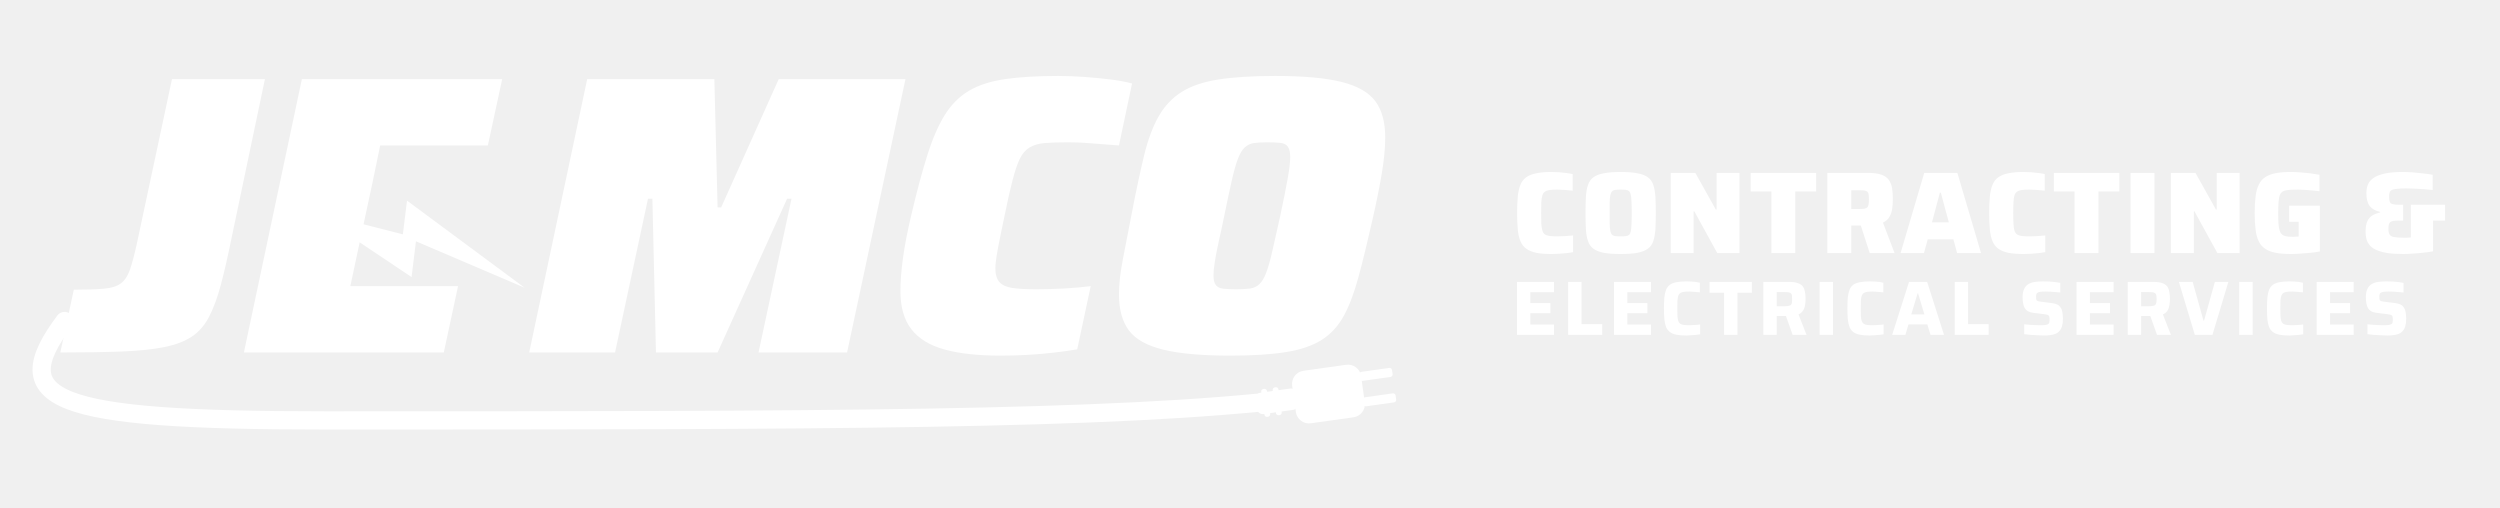
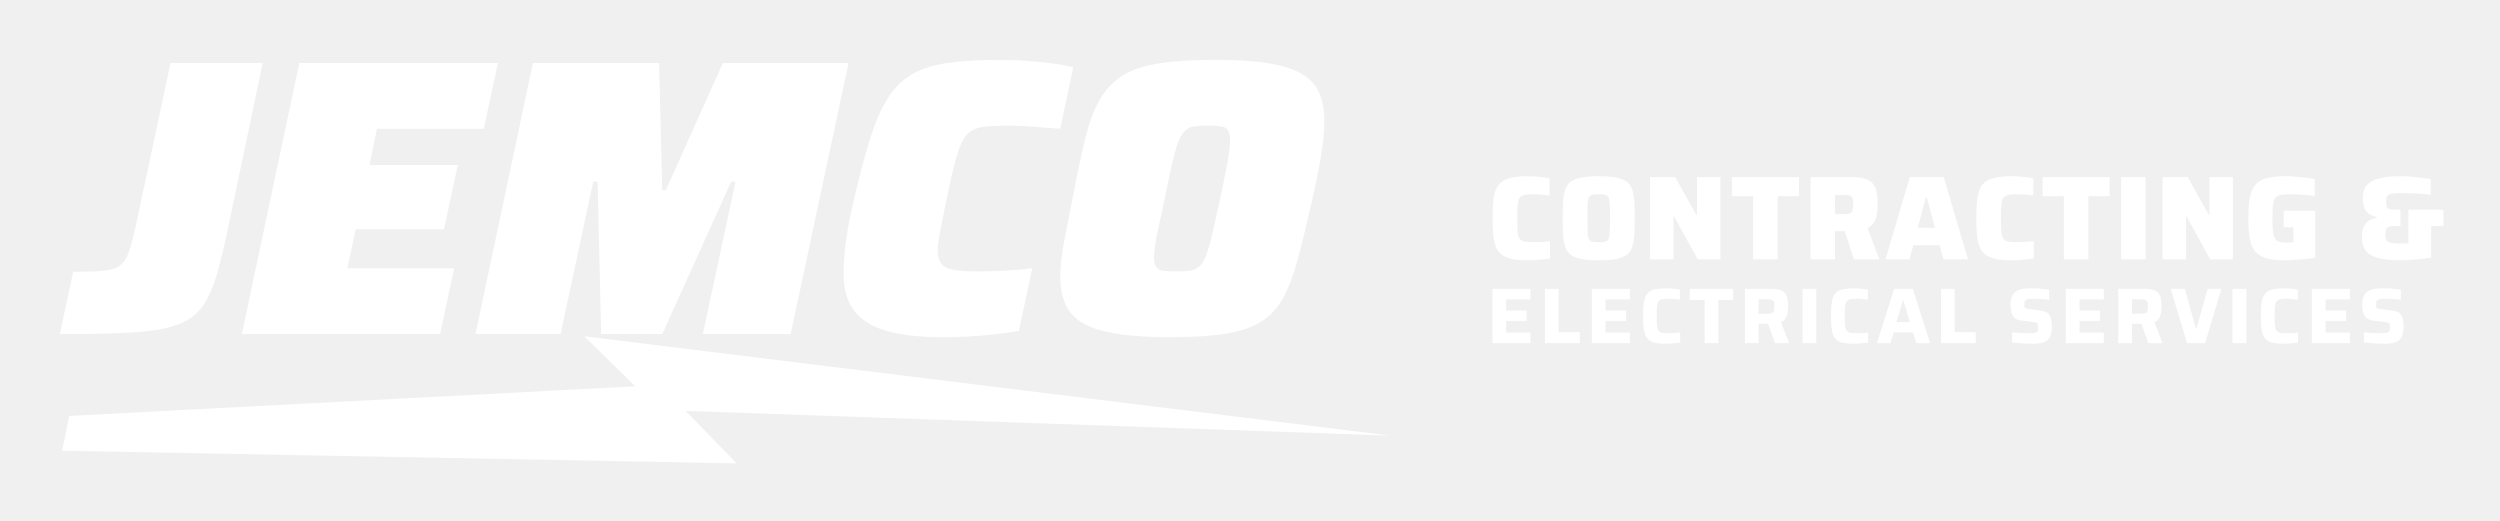
- <svg xmlns="http://www.w3.org/2000/svg" viewBox="0 0 1871 380" width="1871" height="380" role="img" aria-labelledby="t">
+ <svg xmlns="http://www.w3.org/2000/svg" viewBox="0 0 1826 380" width="1826" height="380" role="img" aria-labelledby="t">
  <defs>
    <linearGradient id="gLetter" x1="0" y1="0" x2="0.25" y2="1">
      <stop offset="0" stop-color="#2F82F5" />
      <stop offset="0.55" stop-color="#1655B8" />
      <stop offset="1" stop-color="#0E3A7A" />
    </linearGradient>
-     <linearGradient id="gBolt" x1="0" y1="0" x2="0" y2="1">
+     <linearGradient id="gBolt" x1="0" y1="0" x2="1" y2="0">
+       <stop offset="0" stop-color="#1655B8" />
+       <stop offset="0.55" stop-color="#3DB4FF" />
+       <stop offset="1" stop-color="#A9E4FF" />
+     </linearGradient>
+     <linearGradient id="gBoltV" x1="0" y1="0" x2="0" y2="1">
      <stop offset="0" stop-color="#A9E4FF" />
      <stop offset="0.5" stop-color="#3DB4FF" />
      <stop offset="1" stop-color="#2F82F5" />
    </linearGradient>
-     <linearGradient id="gCord" x1="0" y1="0" x2="1" y2="0">
+     <linearGradient id="gRoof" x1="0" y1="0" x2="1" y2="0">
      <stop offset="0" stop-color="#0E3A7A" />
      <stop offset="0.6" stop-color="#1655B8" />
      <stop offset="1" stop-color="#2F82F5" />
    </linearGradient>
-     <linearGradient id="gPlug" x1="0" y1="0" x2="0" y2="1">
-       <stop offset="0" stop-color="#2F82F5" />
-       <stop offset="1" stop-color="#0E3A7A" />
-     </linearGradient>
-     <linearGradient id="gBlade" x1="0" y1="0" x2="0" y2="1">
-       <stop offset="0" stop-color="#F2F5F8" />
-       <stop offset="1" stop-color="#8B96A5" />
-     </linearGradient>
  </defs>
-   <g transform="translate(0 22) scale(0.62)">
+   <g transform="translate(0 10) scale(0.6)">
    <g id="mark">
-       <path d="M 78 352 C 6 448, 62 472, 392 472 C 992 472, 1342 472, 1562 446" fill="none" stroke="#FFFFFF" stroke-width="22" stroke-linecap="round" />
-       <g transform="translate(1562 446) rotate(-8)">
-         <rect x="-46" y="-13" width="50" height="26" rx="7" fill="#FFFFFF" />
-         <rect x="-38" y="-17" width="7" height="34" rx="3" fill="#FFFFFF" opacity="1" />
-         <rect x="-24" y="-17" width="7" height="34" rx="3" fill="#FFFFFF" opacity="1" />
-         <rect x="0" y="-32" width="84" height="64" rx="16" fill="#FFFFFF" />
-         <rect x="82" y="-21" width="40" height="11" rx="3" fill="#FFFFFF" />
-         <rect x="82" y="10" width="40" height="11" rx="3" fill="#FFFFFF" />
-       </g>
-       <path transform="translate(296.8 390)" d="M 82 -170 L 200 -91 L 205.3 -134.2 L 336.4 -78.2 L 194.5 -183.3 L 189.5 -142.6 Z" fill="#FFFFFF" />
+       <path transform="translate(76 540)" d="M 8.2 -50.3 L 697.4 -86.4 L 635.2 -147.3 L 1616.1 -26.4 L 758.5 -56.5 L 820.8 7.4 L -0.3 -8 Z" fill="#FFFFFF" />
      <path transform="translate(92 390)" d="M-19.2 0 -2.9 -75.8Q20.1 -75.8 33.6 -77Q47 -78.2 54 -83.5Q60.9 -88.7 64.8 -99.8Q68.6 -110.8 72.9 -130L115.6 -330H227.8L187.5 -138.1Q180.8 -105 174.6 -81.8Q168.4 -58.5 160.4 -43.2Q152.5 -27.8 139.6 -19.2Q126.6 -10.6 106.2 -6.5Q85.9 -2.4 55.4 -1.2Q24.9 0 -19.2 0Z" fill="#FFFFFF" />
-       <path transform="translate(296.8 390)" d="M -2.4 0 L 67.6 -330 L 309.4 -330 L 292.1 -249.9 L 162.1 -249.9 L 153 -205.8 L 136.2 -127.6 L 126.1 -80.1 L 256.1 -80.1 L 238.9 0 Z" fill="#FFFFFF" />
-       <path transform="translate(641.2 390)" d="M-2.4 0 67.6 -330H221.1L225 -175.1H229.3L298.8 -330H451.8L381.3 0H274.4L314.2 -185.6H308.9L225 0H150.6L146.3 -185.6H141L101.2 0Z" fill="#FFFFFF" />
-       <path transform="translate(1072.5 390)" d="M135.3 3.8Q94.5 3.8 67.6 -3.6Q40.8 -11 27.6 -28.1Q14.4 -45.1 14.4 -73.9Q14.4 -91.6 17.5 -114.2Q20.6 -136.7 27.3 -165Q37.4 -208.2 46.8 -237.9Q56.1 -267.6 67.9 -286.6Q79.6 -305.5 97.1 -315.9Q114.6 -326.2 140.8 -330Q166.9 -333.8 204.8 -333.8Q220.2 -333.8 236.7 -332.6Q253.3 -331.4 268.4 -329.5Q283.5 -327.6 294 -324.7L278.2 -249.9Q259 -251.3 247 -252.3Q235 -253.3 228.1 -253.5Q221.1 -253.7 216.3 -253.7Q199.5 -253.7 188.5 -252.8Q177.5 -251.8 170.3 -247.5Q163.1 -243.2 158.5 -233.8Q154 -224.5 149.7 -207.7Q145.3 -190.9 140.1 -165Q135.3 -142.5 132.1 -125.7Q129 -108.9 129 -101.7Q129 -90.7 133.8 -85.1Q138.6 -79.6 149.4 -77.9Q160.2 -76.3 178.4 -76.3Q192.8 -76.3 211.3 -77.2Q229.8 -78.2 244.1 -80.1L227.8 -3.8Q216.8 -1.9 201 0Q185.1 1.9 168.1 2.9Q151.1 3.8 135.3 3.8Z" fill="#FFFFFF" />
-       <path transform="translate(1336.3 390)" d="M148.7 3.8Q97.4 3.8 67.9 -3.4Q38.4 -10.6 26.4 -26.6Q14.4 -42.7 14.4 -70Q14.4 -88.3 19.2 -113Q24 -137.7 30.2 -169.8Q37.9 -209.6 44.8 -238.1Q51.8 -266.7 62.4 -285.2Q72.9 -303.6 89.9 -314.4Q107 -325.2 134.3 -329.5Q161.6 -333.8 202.9 -333.8Q254.2 -333.8 283 -326.6Q311.8 -319.4 323.8 -303.4Q335.8 -287.3 335.8 -259.5Q335.8 -240.8 331.7 -216.3Q327.6 -191.9 320.4 -160.2Q311.3 -119.9 303.6 -91.4Q295.9 -62.8 285.9 -44.4Q275.8 -25.9 259.3 -15.3Q242.7 -4.8 216.1 -0.5Q189.5 3.8 148.7 3.8ZM155.9 -76.3Q166 -76.3 172.7 -77.2Q179.4 -78.2 183.9 -82.5Q188.5 -86.8 192.1 -96.2Q195.7 -105.5 199.5 -122.3Q203.4 -139.1 209.1 -165Q214.9 -192.3 218 -209.6Q221.1 -226.9 221.1 -236Q221.1 -244.6 218.2 -248.5Q215.4 -252.3 209.4 -253Q203.4 -253.7 193.8 -253.7Q183.7 -253.7 177.2 -252.8Q170.8 -251.8 166.2 -247.5Q161.6 -243.2 158 -233.8Q154.4 -224.5 150.6 -207.7Q146.8 -190.9 141.5 -165Q137.7 -146.3 134.5 -132.4Q131.4 -118.5 130 -108.9Q128.5 -99.3 128.5 -93.1Q128.5 -84.9 131.4 -81.3Q134.3 -77.7 140.3 -77Q146.3 -76.3 155.9 -76.3Z" fill="#FFFFFF" />
+       <path transform="translate(296.8 390)" d="M-2.4 0 67.6 -330H309.4L292.1 -249.9H162.1L153 -205.8H260.5L243.7 -127.6H136.2L126.1 -80.1H256.1L238.9 0Z" fill="#FFFFFF" />
+       <path transform="translate(581.2 390)" d="M-2.4 0 67.6 -330H221.1L225 -175.1H229.3L298.8 -330H451.8L381.3 0H274.4L314.2 -185.6H308.9L225 0H150.6L146.3 -185.6H141L101.2 0Z" fill="#FFFFFF" />
+       <path transform="translate(1012.5 390)" d="M135.3 3.8Q94.5 3.8 67.6 -3.6Q40.8 -11 27.6 -28.1Q14.4 -45.1 14.4 -73.9Q14.4 -91.6 17.5 -114.2Q20.6 -136.7 27.3 -165Q37.4 -208.2 46.8 -237.9Q56.1 -267.6 67.9 -286.6Q79.6 -305.5 97.1 -315.9Q114.6 -326.2 140.8 -330Q166.9 -333.8 204.8 -333.8Q220.2 -333.8 236.7 -332.6Q253.3 -331.4 268.4 -329.5Q283.5 -327.6 294 -324.7L278.2 -249.9Q259 -251.3 247 -252.3Q235 -253.3 228.1 -253.5Q221.1 -253.7 216.3 -253.7Q199.5 -253.7 188.5 -252.8Q177.5 -251.8 170.3 -247.5Q163.1 -243.2 158.5 -233.8Q154 -224.5 149.7 -207.7Q145.3 -190.9 140.1 -165Q135.3 -142.5 132.1 -125.7Q129 -108.9 129 -101.7Q129 -90.7 133.8 -85.1Q138.6 -79.6 149.4 -77.9Q160.2 -76.3 178.4 -76.3Q192.8 -76.3 211.3 -77.2Q229.8 -78.2 244.1 -80.1L227.8 -3.8Q216.8 -1.9 201 0Q185.1 1.9 168.1 2.9Q151.1 3.8 135.3 3.8Z" fill="#FFFFFF" />
+       <path transform="translate(1276.3 390)" d="M148.7 3.8Q97.4 3.8 67.9 -3.4Q38.4 -10.6 26.4 -26.6Q14.4 -42.7 14.4 -70Q14.4 -88.3 19.2 -113Q24 -137.7 30.2 -169.8Q37.9 -209.6 44.8 -238.1Q51.8 -266.7 62.4 -285.2Q72.9 -303.6 89.9 -314.4Q107 -325.2 134.3 -329.5Q161.6 -333.8 202.9 -333.8Q254.2 -333.8 283 -326.6Q311.8 -319.4 323.8 -303.4Q335.8 -287.3 335.8 -259.5Q335.8 -240.8 331.7 -216.3Q327.6 -191.9 320.4 -160.2Q311.3 -119.9 303.6 -91.4Q295.9 -62.8 285.9 -44.4Q275.8 -25.9 259.3 -15.3Q242.7 -4.8 216.1 -0.5Q189.5 3.8 148.7 3.8ZM155.9 -76.3Q166 -76.3 172.7 -77.2Q179.4 -78.2 183.9 -82.5Q188.5 -86.8 192.1 -96.2Q195.7 -105.5 199.5 -122.3Q203.4 -139.1 209.1 -165Q214.9 -192.3 218 -209.6Q221.1 -226.9 221.1 -236Q221.1 -244.6 218.2 -248.5Q215.4 -252.3 209.4 -253Q203.4 -253.7 193.8 -253.7Q183.7 -253.7 177.2 -252.8Q170.8 -251.8 166.2 -247.5Q161.6 -243.2 158 -233.8Q154.4 -224.5 150.6 -207.7Q146.8 -190.9 141.5 -165Q137.7 -146.3 134.5 -132.4Q131.4 -118.5 130 -108.9Q128.5 -99.3 128.5 -93.1Q128.5 -84.9 131.4 -81.3Q134.3 -77.7 140.3 -77Q146.3 -76.3 155.9 -76.3Z" fill="#FFFFFF" />
    </g>
  </g>
  <g id="wordmark">
-     <path transform="translate(1131.2 189.4)" d="M30 0.7Q23.1 0.7 18.5 -0.2Q13.9 -1.2 11 -3.3Q8.1 -5.4 6.7 -8.9Q5.2 -12.4 4.7 -17.6Q4.2 -22.9 4.2 -30Q4.2 -37.1 4.7 -42.3Q5.2 -47.5 6.7 -51.1Q8.1 -54.6 11 -56.7Q13.9 -58.8 18.5 -59.7Q23.1 -60.7 30 -60.7Q32.7 -60.7 35.6 -60.5Q38.5 -60.3 41.2 -59.9Q43.9 -59.6 45.8 -59.1V-46.7Q42.7 -47 40.4 -47.2Q38.2 -47.4 36.8 -47.4Q35.3 -47.5 34.3 -47.5Q30.7 -47.5 28.5 -47.2Q26.3 -46.9 25 -45.9Q23.6 -45 23.1 -43.1Q22.5 -41.2 22.3 -38Q22.2 -34.8 22.2 -30Q22.2 -25.2 22.3 -22Q22.5 -18.8 23.1 -16.9Q23.6 -15 25 -14Q26.3 -13.1 28.5 -12.8Q30.7 -12.5 34.3 -12.5Q36.9 -12.5 40.3 -12.7Q43.6 -12.9 46.1 -13.2V-0.7Q44.2 -0.3 41.5 0Q38.7 0.3 35.7 0.5Q32.8 0.7 30 0.7Z M81.7 0.7Q73.9 0.7 69 -0.2Q64.1 -1.2 61.3 -3.3Q58.5 -5.3 57.3 -8.9Q56 -12.4 55.7 -17.6Q55.4 -22.9 55.4 -30Q55.4 -37.1 55.7 -42.3Q56 -47.5 57.3 -51.1Q58.5 -54.6 61.3 -56.7Q64.1 -58.8 69 -59.7Q73.9 -60.7 81.7 -60.7Q89.4 -60.7 94.3 -59.7Q99.3 -58.8 102.1 -56.7Q104.9 -54.6 106.1 -51.1Q107.3 -47.5 107.7 -42.3Q108 -37.1 108 -30Q108 -22.9 107.7 -17.6Q107.3 -12.4 106.1 -8.9Q104.9 -5.3 102.1 -3.3Q99.3 -1.2 94.3 -0.2Q89.4 0.7 81.7 0.7ZM81.7 -12.5Q84.1 -12.5 85.7 -12.7Q87.2 -12.9 88.1 -13.7Q89 -14.6 89.3 -16.4Q89.7 -18.3 89.8 -21.6Q90 -24.9 90 -30Q90 -35.1 89.8 -38.4Q89.7 -41.7 89.3 -43.5Q89 -45.4 88.1 -46.2Q87.2 -47.1 85.7 -47.3Q84.1 -47.5 81.7 -47.5Q79.3 -47.5 77.7 -47.3Q76.1 -47.1 75.3 -46.2Q74.4 -45.4 74 -43.5Q73.6 -41.7 73.5 -38.4Q73.5 -35.1 73.5 -30Q73.5 -24.9 73.5 -21.6Q73.6 -18.3 74 -16.4Q74.4 -14.6 75.3 -13.7Q76.1 -12.9 77.7 -12.7Q79.3 -12.5 81.7 -12.5Z M119.2 0V-60H137.6L152.9 -32.6H153.5V-60H170.6V0H154L136.8 -31.3H136.3V0Z M194.5 0V-46.1H179V-60H228V-46.1H212.4V0Z M236.4 0V-60H267.1Q273 -60 276.7 -58.7Q280.3 -57.5 282.2 -55Q284.1 -52.5 284.8 -48.8Q285.4 -45.1 285.4 -40.2Q285.4 -36.5 284.9 -33.1Q284.4 -29.7 282.8 -27Q281.3 -24.4 278 -22.8L286.7 0H268.1L260.4 -23.8L264.8 -21.3Q264 -20.8 263.2 -20.7Q262.3 -20.6 260.9 -20.6H254.3V0ZM254.3 -33H260.3Q262.7 -33 264.1 -33.2Q265.6 -33.5 266.3 -34.2Q267 -34.9 267.2 -36.3Q267.5 -37.7 267.5 -40Q267.5 -42.3 267.3 -43.6Q267.2 -45 266.5 -45.8Q265.8 -46.5 264.4 -46.8Q262.9 -47 260.3 -47H254.3Z M291.2 0 308.9 -60H333.7L351.4 0H333.5L330.7 -10.3H311.5L308.7 0ZM314.7 -23H327.3L321.3 -45.2H320.6Z M383.3 0.7Q376.5 0.7 371.8 -0.2Q367.2 -1.2 364.3 -3.3Q361.4 -5.4 360 -8.9Q358.5 -12.4 358 -17.6Q357.5 -22.9 357.5 -30Q357.5 -37.1 358 -42.3Q358.5 -47.5 360 -51.1Q361.4 -54.6 364.3 -56.7Q367.2 -58.8 371.8 -59.7Q376.5 -60.7 383.3 -60.7Q386 -60.7 388.9 -60.5Q391.8 -60.3 394.5 -59.9Q397.2 -59.6 399.1 -59.1V-46.7Q396 -47 393.8 -47.2Q391.5 -47.4 390.1 -47.4Q388.6 -47.5 387.6 -47.5Q384 -47.5 381.8 -47.2Q379.6 -46.9 378.3 -45.9Q377 -45 376.4 -43.1Q375.8 -41.2 375.7 -38Q375.5 -34.8 375.5 -30Q375.5 -25.2 375.7 -22Q375.8 -18.8 376.4 -16.9Q377 -15 378.3 -14Q379.6 -13.1 381.8 -12.8Q384 -12.5 387.6 -12.5Q390.3 -12.5 393.6 -12.7Q397 -12.9 399.5 -13.2V-0.7Q397.5 -0.3 394.8 0Q392 0.3 389 0.5Q386.1 0.7 383.3 0.7Z M421.4 0V-46.1H405.9V-60H454.9V-46.1H439.3V0Z M463.3 0V-60H481.2V0Z M493.5 0V-60H511.9L527.2 -32.6H527.8V-60H544.9V0H528.3L511.1 -31.3H510.7V0Z M583.3 0.7Q576.6 0.7 571.9 -0.2Q567.2 -1.1 564.1 -3.2Q561 -5.2 559.3 -8.7Q557.5 -12.2 556.9 -17.5Q556.2 -22.7 556.2 -30Q556.2 -37.2 556.9 -42.5Q557.5 -47.7 559.3 -51.2Q561 -54.8 564.1 -56.8Q567.2 -58.9 571.9 -59.8Q576.6 -60.7 583.3 -60.7Q586.4 -60.7 590.2 -60.4Q593.9 -60.1 597.7 -59.7Q601.5 -59.2 604.7 -58.6V-46.3Q601.9 -46.7 599 -46.9Q596 -47.1 593.4 -47.3Q590.9 -47.5 589.3 -47.5Q584.9 -47.5 582.1 -47.3Q579.3 -47.1 577.6 -46.3Q575.9 -45.4 575.1 -43.6Q574.3 -41.7 574.1 -38.4Q573.8 -35.1 573.8 -30Q573.8 -25.4 574 -22.3Q574.2 -19.1 574.8 -17.1Q575.4 -15.1 576.5 -14.1Q577.6 -13 579.4 -12.6Q581.3 -12.2 584 -12.2Q584.7 -12.2 585.6 -12.2Q586.5 -12.3 587.4 -12.3Q588.4 -12.3 589.1 -12.4V-23.4H582V-35.5H605V-1.2Q601.8 -0.6 598 -0.2Q594.1 0.2 590.3 0.4Q586.5 0.7 583.3 0.7Z M667.3 0.7Q660 0.7 655 -0.1Q650 -1 646.9 -2.5Q643.7 -4 642.1 -6.1Q640.4 -8.2 639.8 -10.7Q639.2 -13.3 639.2 -16Q639.2 -20.9 640.5 -23.8Q641.8 -26.6 644.2 -28.1Q646.6 -29.6 650.1 -30.4V-30.8Q644.9 -32 642.3 -35.2Q639.8 -38.4 639.8 -44.9Q639.8 -48.4 640.9 -51.2Q642.1 -54.1 645.1 -56.2Q648.1 -58.3 653.5 -59.5Q658.8 -60.7 667.2 -60.7Q670.5 -60.7 674.5 -60.4Q678.5 -60.1 682.4 -59.6Q686.3 -59.2 689.4 -58.6V-47.2Q686.5 -47.5 683.1 -47.8Q679.6 -48 676.1 -48.2Q672.7 -48.4 669.8 -48.4Q665.5 -48.4 662.9 -48.1Q660.3 -47.9 659 -47.3Q657.6 -46.6 657.2 -45.4Q656.8 -44.2 656.8 -42.2Q656.8 -40.3 657.1 -39.2Q657.3 -38 658 -37.3Q658.7 -36.7 660.1 -36.5Q661.5 -36.2 663.7 -36.2H667.3V-24.3H663.7Q661.5 -24.3 660 -24.1Q658.5 -23.8 657.7 -23.2Q656.9 -22.5 656.6 -21.3Q656.3 -20 656.3 -17.9Q656.3 -15.2 657.2 -13.8Q658.1 -12.4 660.5 -12Q662.9 -11.5 667.3 -11.5Q668.7 -11.5 670.1 -11.5Q671.5 -11.6 673 -11.7Q674.5 -11.8 676.1 -11.9L673.1 -7.6V-36.2H698.7V-24.3H689.7V-1.3Q686.5 -0.7 682.5 -0.3Q678.5 0.2 674.6 0.4Q670.6 0.7 667.3 0.7Z" fill="#FFFFFF" />
-     <path transform="translate(1131.2 250.6)" d="M4.1 0V-39.6H31.8V-31.9H14.1V-23.8H29.1V-16.2H14.1V-7.7H31.8V0Z M42.4 0V-39.6H52.4V-8H67.9V0Z M76.7 0V-39.6H104.4V-31.9H86.7V-23.8H101.7V-16.2H86.7V-7.7H104.4V0Z M130.9 0.5Q126.4 0.5 123.4 -0.1Q120.4 -0.7 118.6 -2.1Q116.7 -3.5 115.7 -5.8Q114.8 -8.1 114.4 -11.6Q114.1 -15 114.1 -19.8Q114.1 -24.5 114.4 -28Q114.8 -31.5 115.7 -33.8Q116.7 -36.1 118.6 -37.5Q120.4 -38.8 123.4 -39.4Q126.4 -40 130.9 -40Q132.6 -40 134.5 -39.9Q136.3 -39.8 138 -39.6Q139.8 -39.3 141 -39V-31.8Q139.2 -32 137.7 -32.1Q136.3 -32.3 135.2 -32.3Q134 -32.4 133.3 -32.4Q130.7 -32.4 129 -32.2Q127.3 -31.9 126.3 -31.3Q125.3 -30.6 124.8 -29.2Q124.4 -27.9 124.2 -25.6Q124.1 -23.3 124.1 -19.8Q124.1 -16.3 124.2 -14Q124.4 -11.7 124.8 -10.4Q125.3 -9 126.3 -8.3Q127.3 -7.6 129 -7.4Q130.7 -7.2 133.3 -7.2Q135.1 -7.2 137.3 -7.4Q139.6 -7.5 141.2 -7.8V-0.4Q139.9 -0.2 138.2 0Q136.4 0.2 134.5 0.3Q132.6 0.5 130.9 0.5Z M159.1 0V-31.5H148.2V-39.6H179.9V-31.5H169.1V0Z M188.5 0V-39.6H208.1Q212 -39.6 214.3 -38.7Q216.7 -37.9 218 -36.3Q219.2 -34.6 219.6 -32.2Q220.1 -29.9 220.1 -26.8Q220.1 -24.6 219.7 -22.3Q219.4 -20 218.2 -18.2Q217.1 -16.3 214.8 -15.3L220.8 0H210.4L204.8 -15.8L207.3 -14.4Q206.8 -14.2 206.3 -14.1Q205.7 -14.1 204.9 -14.1H198.5V0ZM198.5 -21.4H204.2Q206.2 -21.4 207.4 -21.7Q208.6 -21.9 209.1 -22.4Q209.7 -23 209.9 -24Q210 -25.1 210 -26.7Q210 -28.3 209.9 -29.4Q209.8 -30.4 209.2 -31Q208.7 -31.5 207.5 -31.8Q206.3 -32 204.2 -32H198.5Z M230.6 0V-39.6H240.6V0Z M268.1 0.5Q263.7 0.5 260.7 -0.1Q257.7 -0.7 255.8 -2.1Q254 -3.5 253 -5.8Q252.1 -8.1 251.7 -11.6Q251.4 -15 251.4 -19.8Q251.4 -24.5 251.7 -28Q252.1 -31.5 253 -33.8Q254 -36.1 255.8 -37.5Q257.7 -38.8 260.7 -39.4Q263.7 -40 268.1 -40Q269.9 -40 271.7 -39.9Q273.6 -39.8 275.3 -39.6Q277 -39.3 278.3 -39V-31.8Q276.4 -32 275 -32.1Q273.5 -32.3 272.4 -32.3Q271.3 -32.4 270.6 -32.4Q267.9 -32.4 266.2 -32.2Q264.6 -31.9 263.6 -31.3Q262.6 -30.6 262.1 -29.2Q261.6 -27.9 261.5 -25.6Q261.4 -23.3 261.4 -19.8Q261.4 -16.3 261.5 -14Q261.6 -11.7 262.1 -10.4Q262.6 -9 263.6 -8.3Q264.6 -7.6 266.2 -7.4Q267.9 -7.2 270.6 -7.2Q272.4 -7.2 274.6 -7.4Q276.8 -7.5 278.5 -7.8V-0.4Q277.2 -0.2 275.4 0Q273.6 0.2 271.8 0.3Q269.9 0.5 268.1 0.5Z M284.9 0 297.5 -39.6H311.1L323.7 0H313.6L311.2 -7.8H297.1L294.8 0ZM299.2 -15.3H309L304.3 -31H303.9Z M331.7 0V-39.6H341.7V-8H357.1V0Z M398.5 0.5Q396.2 0.5 393.5 0.3Q390.8 0.2 388.3 -0Q385.7 -0.2 383.7 -0.5V-7.9Q385.8 -7.7 388 -7.5Q390.1 -7.4 392.1 -7.3Q394 -7.2 395.4 -7.2Q398.1 -7.2 399.6 -7.4Q401 -7.6 401.7 -8.1Q402.2 -8.4 402.4 -8.9Q402.6 -9.4 402.6 -10Q402.7 -10.7 402.7 -11.5Q402.7 -12.6 402.5 -13.4Q402.4 -14.1 402 -14.5Q401.5 -14.9 400.7 -15.1Q399.8 -15.3 398.4 -15.5L390.3 -16.5Q388 -16.8 386.5 -17.7Q384.9 -18.6 384.1 -20.1Q383.2 -21.6 382.9 -23.6Q382.5 -25.7 382.5 -28.2Q382.5 -32.1 383.7 -34.4Q384.8 -36.8 386.9 -38Q388.9 -39.2 391.7 -39.6Q394.4 -40 397.6 -40Q399.9 -40 402.4 -39.9Q404.9 -39.7 407 -39.5Q409.2 -39.2 410.7 -38.9V-31.7Q409.3 -31.9 407.3 -32Q405.4 -32.2 403.3 -32.3Q401.2 -32.4 399.4 -32.4Q397.2 -32.4 395.8 -32.2Q394.5 -32 393.8 -31.6Q393 -31.2 392.8 -30.4Q392.6 -29.7 392.6 -28.5Q392.6 -27.1 392.8 -26.3Q393 -25.6 393.8 -25.3Q394.6 -25 396.3 -24.8L404.2 -23.8Q405.8 -23.6 407.1 -23.2Q408.5 -22.8 409.6 -22Q410.7 -21.1 411.5 -19.5Q411.9 -18.8 412.1 -17.7Q412.4 -16.6 412.5 -15.3Q412.7 -13.9 412.7 -12.1Q412.7 -8.7 412 -6.4Q411.3 -4.1 410 -2.8Q408.8 -1.4 407 -0.7Q405.2 0 403.1 0.2Q400.9 0.5 398.5 0.5Z M422.9 0V-39.6H450.6V-31.9H432.9V-23.8H447.9V-16.2H432.9V-7.7H450.6V0Z M461.2 0V-39.6H480.8Q484.7 -39.6 487.1 -38.7Q489.4 -37.9 490.7 -36.3Q491.9 -34.6 492.3 -32.2Q492.8 -29.9 492.8 -26.8Q492.8 -24.6 492.4 -22.3Q492.1 -20 491 -18.2Q489.9 -16.3 487.5 -15.3L493.5 0H483.1L477.5 -15.8L480 -14.4Q479.6 -14.2 479 -14.1Q478.4 -14.1 477.6 -14.1H471.2V0ZM471.2 -21.4H476.9Q478.9 -21.4 480.1 -21.7Q481.3 -21.9 481.8 -22.4Q482.4 -23 482.6 -24Q482.8 -25.1 482.8 -26.7Q482.8 -28.3 482.6 -29.4Q482.5 -30.4 481.9 -31Q481.4 -31.5 480.2 -31.8Q479 -32 476.9 -32H471.2Z M511.4 0 499.5 -39.6H509.8L517.9 -10.6H518.3L526.4 -39.6H536.5L524.6 0Z M544.6 0V-39.6H554.7V0Z M582.2 0.5Q577.7 0.5 574.7 -0.1Q571.7 -0.7 569.9 -2.1Q568 -3.5 567 -5.8Q566.1 -8.1 565.7 -11.6Q565.4 -15 565.4 -19.8Q565.4 -24.5 565.7 -28Q566.1 -31.5 567 -33.8Q568 -36.1 569.9 -37.5Q571.7 -38.8 574.7 -39.4Q577.7 -40 582.2 -40Q583.9 -40 585.8 -39.9Q587.6 -39.8 589.3 -39.6Q591.1 -39.3 592.3 -39V-31.8Q590.5 -32 589 -32.1Q587.6 -32.3 586.5 -32.3Q585.3 -32.4 584.6 -32.4Q582 -32.4 580.3 -32.2Q578.6 -31.9 577.6 -31.3Q576.6 -30.6 576.1 -29.2Q575.7 -27.9 575.5 -25.6Q575.4 -23.3 575.4 -19.8Q575.4 -16.3 575.5 -14Q575.7 -11.7 576.1 -10.4Q576.6 -9 577.6 -8.3Q578.6 -7.6 580.3 -7.4Q582 -7.2 584.6 -7.2Q586.4 -7.2 588.6 -7.4Q590.9 -7.5 592.5 -7.8V-0.4Q591.2 -0.2 589.5 0Q587.7 0.2 585.8 0.3Q583.9 0.5 582.2 0.5Z M602.6 0V-39.6H630.3V-31.9H612.6V-23.8H627.6V-16.2H612.6V-7.7H630.3V0Z M655.4 0.5Q653.1 0.5 650.4 0.3Q647.7 0.2 645.2 -0Q642.6 -0.2 640.6 -0.5V-7.9Q642.7 -7.7 644.9 -7.5Q647 -7.4 649 -7.3Q650.9 -7.2 652.3 -7.2Q655 -7.2 656.5 -7.4Q657.9 -7.6 658.6 -8.1Q659.1 -8.4 659.3 -8.9Q659.5 -9.4 659.5 -10Q659.6 -10.7 659.6 -11.5Q659.6 -12.6 659.4 -13.4Q659.3 -14.1 658.9 -14.5Q658.4 -14.9 657.6 -15.1Q656.7 -15.3 655.3 -15.5L647.2 -16.5Q644.8 -16.8 643.3 -17.7Q641.8 -18.6 641 -20.1Q640.1 -21.6 639.8 -23.6Q639.4 -25.7 639.4 -28.2Q639.4 -32.1 640.6 -34.4Q641.7 -36.8 643.8 -38Q645.8 -39.2 648.5 -39.6Q651.3 -40 654.5 -40Q656.8 -40 659.3 -39.9Q661.7 -39.7 663.9 -39.5Q666.1 -39.2 667.6 -38.9V-31.7Q666.2 -31.9 664.2 -32Q662.3 -32.2 660.2 -32.3Q658.1 -32.4 656.3 -32.4Q654.1 -32.4 652.7 -32.2Q651.4 -32 650.7 -31.6Q649.9 -31.2 649.7 -30.4Q649.5 -29.7 649.5 -28.5Q649.5 -27.1 649.7 -26.3Q649.9 -25.6 650.7 -25.3Q651.5 -25 653.2 -24.8L661.1 -23.8Q662.7 -23.6 664 -23.2Q665.4 -22.8 666.5 -22Q667.6 -21.1 668.4 -19.5Q668.8 -18.8 669 -17.7Q669.3 -16.6 669.4 -15.3Q669.6 -13.9 669.6 -12.1Q669.6 -8.7 668.9 -6.4Q668.2 -4.1 666.9 -2.8Q665.7 -1.4 663.9 -0.7Q662.1 0 660 0.2Q657.8 0.5 655.4 0.5Z" fill="#FFFFFF" />
+     <path transform="translate(1086 189.4)" d="M30 0.7Q23.1 0.7 18.5 -0.2Q13.9 -1.2 11 -3.3Q8.1 -5.4 6.7 -8.9Q5.2 -12.4 4.7 -17.6Q4.2 -22.9 4.2 -30Q4.2 -37.1 4.7 -42.3Q5.2 -47.5 6.7 -51.1Q8.1 -54.6 11 -56.7Q13.9 -58.8 18.5 -59.7Q23.1 -60.7 30 -60.7Q32.7 -60.7 35.6 -60.5Q38.5 -60.3 41.2 -59.9Q43.9 -59.6 45.8 -59.1V-46.7Q42.7 -47 40.4 -47.2Q38.2 -47.4 36.8 -47.4Q35.3 -47.5 34.3 -47.5Q30.7 -47.5 28.5 -47.2Q26.3 -46.9 25 -45.9Q23.6 -45 23.1 -43.1Q22.5 -41.2 22.3 -38Q22.2 -34.8 22.2 -30Q22.2 -25.2 22.3 -22Q22.5 -18.8 23.1 -16.9Q23.6 -15 25 -14Q26.3 -13.1 28.5 -12.8Q30.7 -12.5 34.3 -12.5Q36.9 -12.5 40.3 -12.7Q43.6 -12.9 46.1 -13.2V-0.7Q44.2 -0.3 41.5 0Q38.7 0.3 35.7 0.5Q32.8 0.7 30 0.7Z M81.7 0.7Q73.9 0.7 69 -0.2Q64.1 -1.2 61.3 -3.3Q58.5 -5.3 57.3 -8.9Q56 -12.4 55.7 -17.6Q55.4 -22.9 55.4 -30Q55.4 -37.1 55.7 -42.3Q56 -47.5 57.3 -51.1Q58.5 -54.6 61.3 -56.7Q64.1 -58.8 69 -59.7Q73.9 -60.7 81.7 -60.7Q89.4 -60.7 94.3 -59.7Q99.3 -58.8 102.1 -56.7Q104.9 -54.6 106.1 -51.1Q107.3 -47.5 107.7 -42.3Q108 -37.1 108 -30Q108 -22.9 107.7 -17.6Q107.3 -12.4 106.1 -8.9Q104.9 -5.3 102.1 -3.3Q99.3 -1.2 94.3 -0.2Q89.4 0.7 81.7 0.7ZM81.7 -12.5Q84.1 -12.5 85.7 -12.7Q87.2 -12.9 88.1 -13.7Q89 -14.6 89.3 -16.4Q89.7 -18.3 89.8 -21.6Q90 -24.9 90 -30Q90 -35.1 89.8 -38.4Q89.7 -41.7 89.3 -43.5Q89 -45.4 88.1 -46.2Q87.2 -47.1 85.7 -47.3Q84.1 -47.5 81.7 -47.5Q79.3 -47.5 77.7 -47.3Q76.1 -47.1 75.3 -46.2Q74.4 -45.4 74 -43.5Q73.6 -41.7 73.5 -38.4Q73.5 -35.1 73.5 -30Q73.5 -24.9 73.5 -21.6Q73.6 -18.3 74 -16.4Q74.4 -14.6 75.3 -13.7Q76.1 -12.9 77.7 -12.7Q79.3 -12.5 81.7 -12.5Z M119.2 0V-60H137.6L152.9 -32.6H153.5V-60H170.6V0H154L136.8 -31.3H136.3V0Z M194.5 0V-46.1H179V-60H228V-46.1H212.4V0Z M236.4 0V-60H267.1Q273 -60 276.7 -58.7Q280.3 -57.5 282.2 -55Q284.1 -52.5 284.8 -48.8Q285.4 -45.1 285.4 -40.2Q285.4 -36.5 284.9 -33.1Q284.4 -29.7 282.8 -27Q281.3 -24.4 278 -22.8L286.7 0H268.1L260.4 -23.8L264.8 -21.3Q264 -20.8 263.2 -20.7Q262.3 -20.6 260.9 -20.6H254.3V0ZM254.3 -33H260.3Q262.7 -33 264.1 -33.2Q265.6 -33.5 266.3 -34.2Q267 -34.9 267.2 -36.3Q267.5 -37.7 267.5 -40Q267.5 -42.3 267.3 -43.6Q267.2 -45 266.5 -45.8Q265.8 -46.5 264.4 -46.8Q262.9 -47 260.3 -47H254.3Z M291.2 0 308.9 -60H333.7L351.4 0H333.5L330.7 -10.3H311.5L308.7 0ZM314.7 -23H327.3L321.3 -45.2H320.6Z M383.3 0.7Q376.5 0.7 371.8 -0.2Q367.2 -1.2 364.3 -3.3Q361.4 -5.4 360 -8.9Q358.5 -12.4 358 -17.6Q357.5 -22.9 357.5 -30Q357.5 -37.1 358 -42.3Q358.5 -47.5 360 -51.1Q361.4 -54.6 364.3 -56.7Q367.2 -58.8 371.8 -59.7Q376.5 -60.7 383.3 -60.7Q386 -60.7 388.9 -60.5Q391.8 -60.3 394.5 -59.9Q397.2 -59.6 399.1 -59.1V-46.7Q396 -47 393.8 -47.2Q391.5 -47.4 390.1 -47.4Q388.6 -47.5 387.6 -47.5Q384 -47.5 381.8 -47.2Q379.6 -46.9 378.3 -45.9Q377 -45 376.4 -43.1Q375.8 -41.2 375.7 -38Q375.5 -34.8 375.5 -30Q375.5 -25.2 375.7 -22Q375.8 -18.8 376.4 -16.9Q377 -15 378.3 -14Q379.6 -13.1 381.8 -12.8Q384 -12.5 387.6 -12.5Q390.3 -12.5 393.6 -12.7Q397 -12.9 399.5 -13.2V-0.7Q397.5 -0.3 394.8 0Q392 0.3 389 0.5Q386.1 0.7 383.3 0.7Z M421.4 0V-46.1H405.9V-60H454.9V-46.1H439.3V0Z M463.3 0V-60H481.2V0Z M493.5 0V-60H511.9L527.2 -32.6H527.8V-60H544.9V0H528.3L511.1 -31.3H510.7V0Z M583.3 0.7Q576.6 0.7 571.9 -0.2Q567.2 -1.1 564.1 -3.2Q561 -5.2 559.3 -8.7Q557.5 -12.2 556.9 -17.5Q556.2 -22.7 556.2 -30Q556.2 -37.2 556.9 -42.5Q557.5 -47.7 559.3 -51.2Q561 -54.8 564.1 -56.8Q567.2 -58.9 571.9 -59.8Q576.6 -60.7 583.3 -60.7Q586.4 -60.7 590.2 -60.4Q593.9 -60.1 597.7 -59.7Q601.5 -59.2 604.7 -58.6V-46.3Q601.9 -46.7 599 -46.9Q596 -47.1 593.4 -47.3Q590.9 -47.5 589.3 -47.5Q584.9 -47.5 582.1 -47.3Q579.3 -47.1 577.6 -46.3Q575.9 -45.4 575.1 -43.6Q574.3 -41.7 574.1 -38.4Q573.8 -35.1 573.8 -30Q573.8 -25.4 574 -22.3Q574.2 -19.1 574.8 -17.1Q575.4 -15.1 576.5 -14.1Q577.6 -13 579.4 -12.6Q581.3 -12.2 584 -12.2Q584.7 -12.2 585.6 -12.2Q586.5 -12.3 587.4 -12.3Q588.4 -12.3 589.1 -12.4V-23.4H582V-35.5H605V-1.2Q601.8 -0.6 598 -0.2Q594.1 0.2 590.3 0.4Q586.5 0.7 583.3 0.7Z M667.3 0.7Q660 0.7 655 -0.1Q650 -1 646.9 -2.5Q643.7 -4 642.1 -6.1Q640.4 -8.2 639.8 -10.7Q639.2 -13.3 639.2 -16Q639.2 -20.9 640.5 -23.8Q641.8 -26.6 644.2 -28.1Q646.6 -29.6 650.1 -30.4V-30.8Q644.9 -32 642.3 -35.2Q639.8 -38.4 639.8 -44.9Q639.8 -48.4 640.9 -51.2Q642.1 -54.1 645.1 -56.2Q648.1 -58.3 653.5 -59.5Q658.8 -60.7 667.2 -60.7Q670.5 -60.7 674.5 -60.4Q678.5 -60.1 682.4 -59.6Q686.3 -59.2 689.4 -58.6V-47.2Q686.5 -47.5 683.1 -47.8Q679.6 -48 676.1 -48.2Q672.7 -48.4 669.8 -48.4Q665.5 -48.4 662.9 -48.1Q660.3 -47.9 659 -47.3Q657.6 -46.6 657.2 -45.4Q656.8 -44.2 656.8 -42.2Q656.8 -40.3 657.1 -39.2Q657.3 -38 658 -37.3Q658.7 -36.7 660.1 -36.5Q661.5 -36.2 663.7 -36.2H667.3V-24.3H663.7Q661.5 -24.3 660 -24.1Q658.5 -23.8 657.7 -23.2Q656.9 -22.5 656.6 -21.3Q656.3 -20 656.3 -17.9Q656.3 -15.2 657.2 -13.8Q658.1 -12.4 660.5 -12Q662.9 -11.5 667.3 -11.5Q668.7 -11.5 670.1 -11.5Q671.5 -11.6 673 -11.7Q674.5 -11.8 676.1 -11.9L673.1 -7.6V-36.2H698.7V-24.3H689.7V-1.3Q686.5 -0.7 682.5 -0.3Q678.5 0.2 674.6 0.4Q670.6 0.7 667.3 0.7Z" fill="#FFFFFF" />
+     <path transform="translate(1086 250.6)" d="M4.1 0V-39.6H31.8V-31.9H14.1V-23.8H29.1V-16.2H14.1V-7.7H31.8V0Z M42.4 0V-39.6H52.4V-8H67.9V0Z M76.7 0V-39.6H104.4V-31.9H86.7V-23.8H101.7V-16.2H86.7V-7.7H104.4V0Z M130.9 0.5Q126.4 0.5 123.4 -0.1Q120.4 -0.7 118.6 -2.1Q116.7 -3.5 115.7 -5.8Q114.8 -8.1 114.4 -11.6Q114.1 -15 114.1 -19.8Q114.1 -24.5 114.4 -28Q114.8 -31.5 115.7 -33.8Q116.7 -36.1 118.6 -37.5Q120.4 -38.8 123.4 -39.4Q126.4 -40 130.9 -40Q132.6 -40 134.5 -39.9Q136.3 -39.8 138 -39.6Q139.8 -39.3 141 -39V-31.8Q139.2 -32 137.7 -32.1Q136.3 -32.3 135.2 -32.3Q134 -32.4 133.3 -32.4Q130.7 -32.4 129 -32.2Q127.3 -31.9 126.3 -31.3Q125.3 -30.6 124.8 -29.2Q124.4 -27.9 124.2 -25.6Q124.1 -23.3 124.1 -19.8Q124.1 -16.3 124.2 -14Q124.4 -11.7 124.8 -10.4Q125.3 -9 126.3 -8.3Q127.3 -7.6 129 -7.4Q130.7 -7.2 133.3 -7.2Q135.1 -7.2 137.3 -7.4Q139.6 -7.5 141.2 -7.8V-0.4Q139.9 -0.2 138.2 0Q136.4 0.2 134.5 0.3Q132.6 0.5 130.9 0.5Z M159.1 0V-31.5H148.2V-39.6H179.9V-31.5H169.1V0Z M188.5 0V-39.6H208.1Q212 -39.6 214.3 -38.7Q216.7 -37.9 218 -36.3Q219.2 -34.6 219.6 -32.2Q220.1 -29.9 220.1 -26.8Q220.1 -24.6 219.7 -22.3Q219.4 -20 218.2 -18.2Q217.1 -16.3 214.8 -15.3L220.8 0H210.4L204.8 -15.8L207.3 -14.4Q206.8 -14.2 206.3 -14.1Q205.7 -14.1 204.9 -14.1H198.5V0ZM198.5 -21.4H204.2Q206.2 -21.4 207.4 -21.7Q208.6 -21.9 209.1 -22.4Q209.7 -23 209.9 -24Q210 -25.1 210 -26.7Q210 -28.3 209.9 -29.4Q209.8 -30.4 209.2 -31Q208.7 -31.5 207.5 -31.8Q206.3 -32 204.2 -32H198.5Z M230.6 0V-39.6H240.6V0Z M268.1 0.5Q263.7 0.5 260.7 -0.1Q257.7 -0.7 255.8 -2.1Q254 -3.5 253 -5.8Q252.1 -8.1 251.7 -11.6Q251.4 -15 251.4 -19.8Q251.4 -24.5 251.7 -28Q252.1 -31.5 253 -33.8Q254 -36.1 255.8 -37.5Q257.7 -38.8 260.7 -39.4Q263.7 -40 268.1 -40Q269.9 -40 271.7 -39.9Q273.6 -39.8 275.3 -39.6Q277 -39.3 278.3 -39V-31.8Q276.4 -32 275 -32.1Q273.5 -32.3 272.4 -32.3Q271.3 -32.4 270.6 -32.4Q267.9 -32.4 266.2 -32.2Q264.6 -31.9 263.6 -31.3Q262.6 -30.6 262.1 -29.2Q261.6 -27.9 261.5 -25.6Q261.4 -23.3 261.4 -19.8Q261.4 -16.3 261.5 -14Q261.6 -11.7 262.1 -10.4Q262.6 -9 263.6 -8.3Q264.6 -7.6 266.2 -7.4Q267.9 -7.2 270.6 -7.2Q272.4 -7.2 274.6 -7.4Q276.8 -7.5 278.5 -7.8V-0.4Q277.2 -0.2 275.4 0Q273.6 0.2 271.8 0.3Q269.9 0.5 268.1 0.5Z M284.9 0 297.5 -39.6H311.1L323.7 0H313.6L311.2 -7.8H297.1L294.8 0ZM299.2 -15.3H309L304.3 -31H303.9Z M331.7 0V-39.6H341.7V-8H357.1V0Z M398.5 0.5Q396.2 0.5 393.5 0.3Q390.8 0.2 388.3 -0Q385.7 -0.2 383.7 -0.5V-7.9Q385.8 -7.7 388 -7.5Q390.1 -7.4 392.1 -7.3Q394 -7.2 395.4 -7.2Q398.1 -7.2 399.6 -7.4Q401 -7.6 401.7 -8.1Q402.2 -8.4 402.4 -8.9Q402.6 -9.4 402.6 -10Q402.7 -10.7 402.7 -11.5Q402.7 -12.6 402.5 -13.4Q402.4 -14.1 402 -14.5Q401.5 -14.9 400.7 -15.1Q399.8 -15.3 398.4 -15.5L390.3 -16.5Q388 -16.8 386.5 -17.7Q384.9 -18.6 384.1 -20.1Q383.2 -21.6 382.9 -23.6Q382.5 -25.7 382.5 -28.2Q382.5 -32.1 383.7 -34.4Q384.8 -36.8 386.9 -38Q388.9 -39.2 391.7 -39.6Q394.4 -40 397.6 -40Q399.9 -40 402.4 -39.9Q404.9 -39.7 407 -39.5Q409.2 -39.2 410.7 -38.9V-31.7Q409.3 -31.9 407.3 -32Q405.4 -32.2 403.3 -32.3Q401.2 -32.4 399.4 -32.4Q397.2 -32.4 395.8 -32.2Q394.5 -32 393.8 -31.6Q393 -31.2 392.8 -30.4Q392.6 -29.7 392.6 -28.5Q392.6 -27.1 392.8 -26.3Q393 -25.6 393.8 -25.3Q394.6 -25 396.3 -24.8L404.2 -23.8Q405.8 -23.6 407.1 -23.2Q408.5 -22.8 409.6 -22Q410.7 -21.1 411.5 -19.5Q411.9 -18.8 412.1 -17.7Q412.4 -16.6 412.5 -15.3Q412.7 -13.9 412.7 -12.1Q412.7 -8.7 412 -6.4Q411.3 -4.1 410 -2.8Q408.8 -1.4 407 -0.7Q405.2 0 403.1 0.2Q400.9 0.5 398.5 0.5Z M422.9 0V-39.6H450.6V-31.9H432.9V-23.8H447.9V-16.2H432.9V-7.7H450.6V0Z M461.2 0V-39.6H480.8Q484.7 -39.6 487.1 -38.7Q489.4 -37.9 490.7 -36.3Q491.9 -34.6 492.3 -32.2Q492.8 -29.9 492.8 -26.8Q492.8 -24.6 492.4 -22.3Q492.1 -20 491 -18.2Q489.9 -16.3 487.5 -15.3L493.5 0H483.1L477.5 -15.8L480 -14.4Q479.6 -14.2 479 -14.1Q478.4 -14.1 477.6 -14.1H471.2V0ZM471.2 -21.4H476.9Q478.9 -21.4 480.1 -21.7Q481.3 -21.9 481.8 -22.4Q482.4 -23 482.6 -24Q482.8 -25.1 482.8 -26.7Q482.8 -28.3 482.6 -29.4Q482.5 -30.4 481.9 -31Q481.4 -31.5 480.2 -31.8Q479 -32 476.9 -32H471.2Z M511.4 0 499.5 -39.6H509.8L517.9 -10.6H518.3L526.4 -39.6H536.5L524.6 0Z M544.6 0V-39.6H554.7V0Z M582.2 0.5Q577.7 0.5 574.7 -0.1Q571.7 -0.7 569.9 -2.1Q568 -3.5 567 -5.8Q566.1 -8.1 565.7 -11.6Q565.4 -15 565.4 -19.8Q565.4 -24.5 565.7 -28Q566.1 -31.5 567 -33.8Q568 -36.1 569.9 -37.5Q571.7 -38.8 574.7 -39.4Q577.7 -40 582.2 -40Q583.9 -40 585.8 -39.9Q587.6 -39.8 589.3 -39.6Q591.1 -39.3 592.3 -39V-31.8Q590.5 -32 589 -32.1Q587.6 -32.3 586.5 -32.3Q585.3 -32.4 584.6 -32.4Q582 -32.4 580.3 -32.2Q578.6 -31.9 577.6 -31.3Q576.6 -30.6 576.1 -29.2Q575.7 -27.9 575.5 -25.6Q575.4 -23.3 575.4 -19.8Q575.4 -16.3 575.5 -14Q575.7 -11.7 576.1 -10.4Q576.6 -9 577.6 -8.3Q578.6 -7.6 580.3 -7.4Q582 -7.2 584.6 -7.2Q586.4 -7.2 588.6 -7.4Q590.9 -7.5 592.5 -7.8V-0.4Q591.2 -0.2 589.5 0Q587.7 0.2 585.8 0.3Q583.9 0.5 582.2 0.5Z M602.6 0V-39.6H630.3V-31.9H612.6V-23.8H627.6V-16.2H612.6V-7.7H630.3V0Z M655.4 0.5Q653.1 0.5 650.4 0.3Q647.7 0.2 645.2 -0Q642.6 -0.2 640.6 -0.5V-7.9Q642.7 -7.7 644.9 -7.5Q647 -7.4 649 -7.3Q650.9 -7.2 652.3 -7.2Q655 -7.2 656.5 -7.4Q657.9 -7.6 658.6 -8.1Q659.1 -8.4 659.3 -8.9Q659.5 -9.4 659.5 -10Q659.6 -10.7 659.6 -11.5Q659.6 -12.6 659.4 -13.4Q659.3 -14.1 658.9 -14.5Q658.4 -14.9 657.6 -15.1Q656.7 -15.3 655.3 -15.5L647.2 -16.5Q644.8 -16.8 643.3 -17.7Q641.8 -18.6 641 -20.1Q640.1 -21.6 639.8 -23.6Q639.4 -25.7 639.4 -28.2Q639.4 -32.1 640.6 -34.4Q641.7 -36.8 643.8 -38Q645.8 -39.2 648.5 -39.6Q651.3 -40 654.5 -40Q656.8 -40 659.3 -39.9Q661.7 -39.7 663.9 -39.5Q666.1 -39.2 667.6 -38.9V-31.7Q666.2 -31.9 664.2 -32Q662.3 -32.2 660.2 -32.3Q658.1 -32.4 656.3 -32.4Q654.1 -32.4 652.7 -32.2Q651.4 -32 650.7 -31.6Q649.9 -31.2 649.7 -30.4Q649.5 -29.7 649.5 -28.5Q649.5 -27.1 649.7 -26.3Q649.9 -25.6 650.7 -25.3Q651.5 -25 653.2 -24.8L661.1 -23.8Q662.7 -23.6 664 -23.2Q665.4 -22.8 666.5 -22Q667.6 -21.1 668.4 -19.5Q668.8 -18.8 669 -17.7Q669.3 -16.6 669.4 -15.3Q669.6 -13.9 669.6 -12.1Q669.6 -8.7 668.9 -6.4Q668.2 -4.1 666.9 -2.8Q665.7 -1.4 663.9 -0.7Q662.1 0 660 0.2Q657.8 0.5 655.4 0.5Z" fill="#FFFFFF" />
  </g>
</svg>
